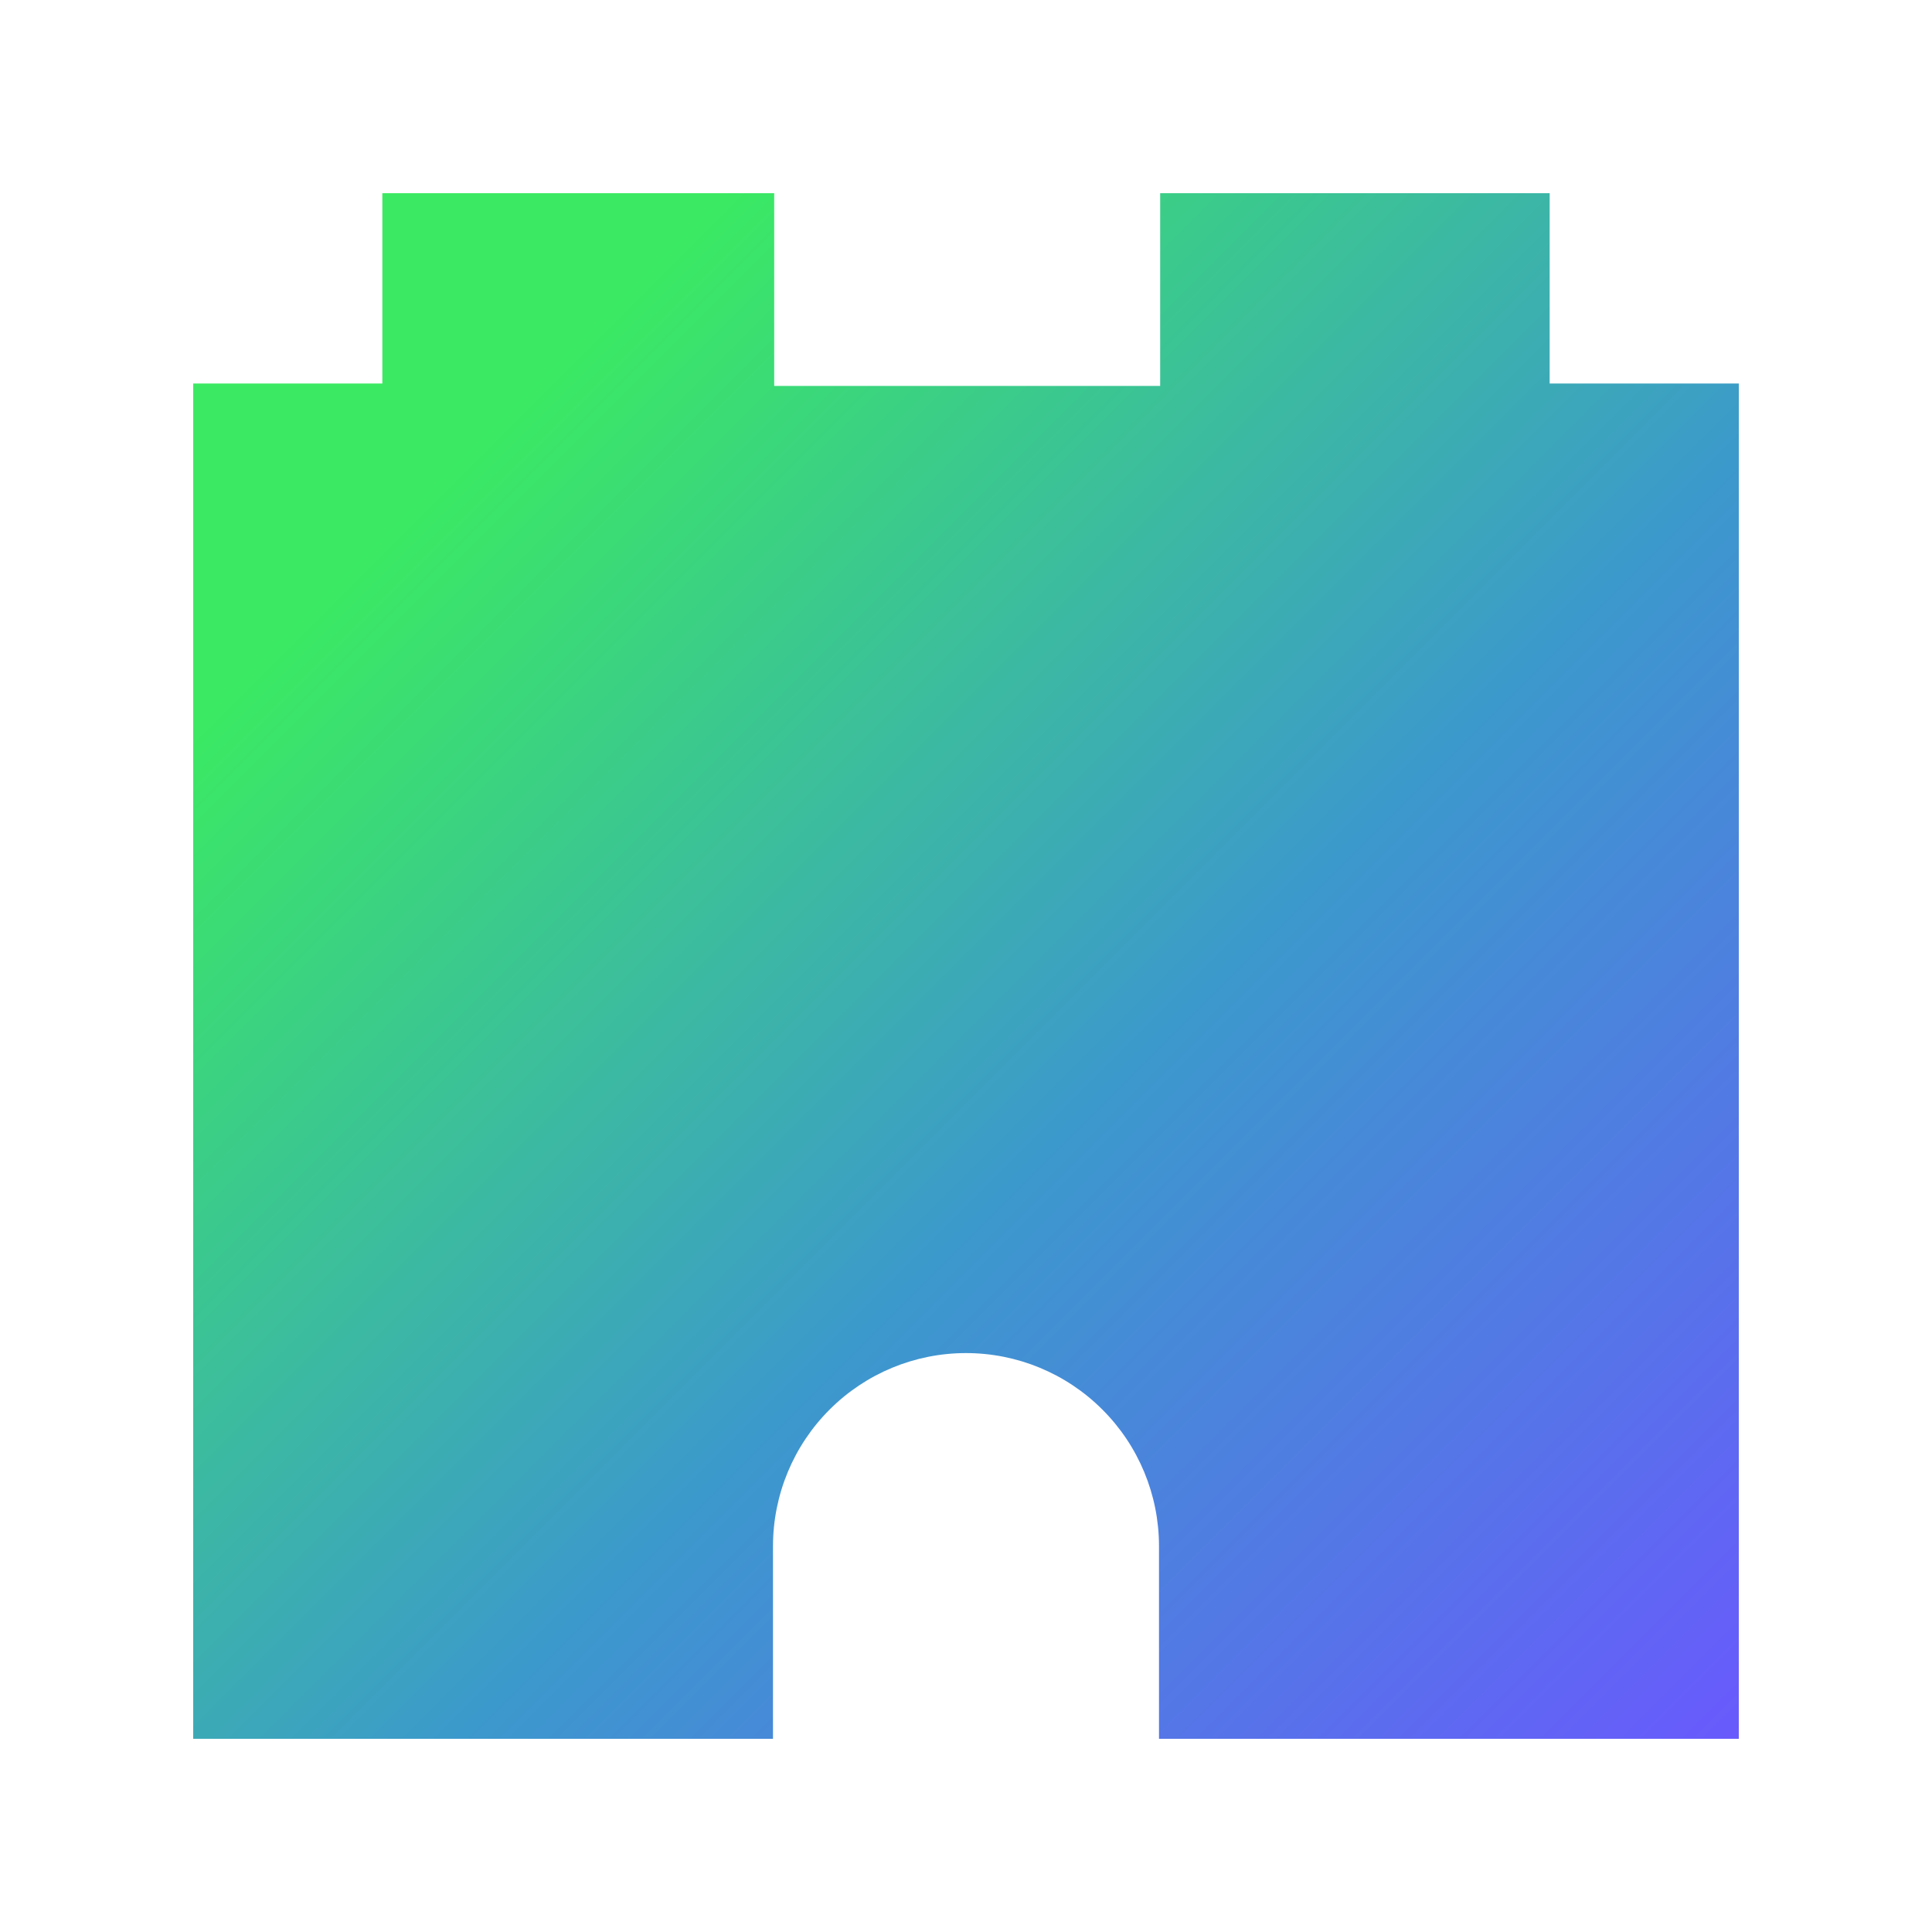
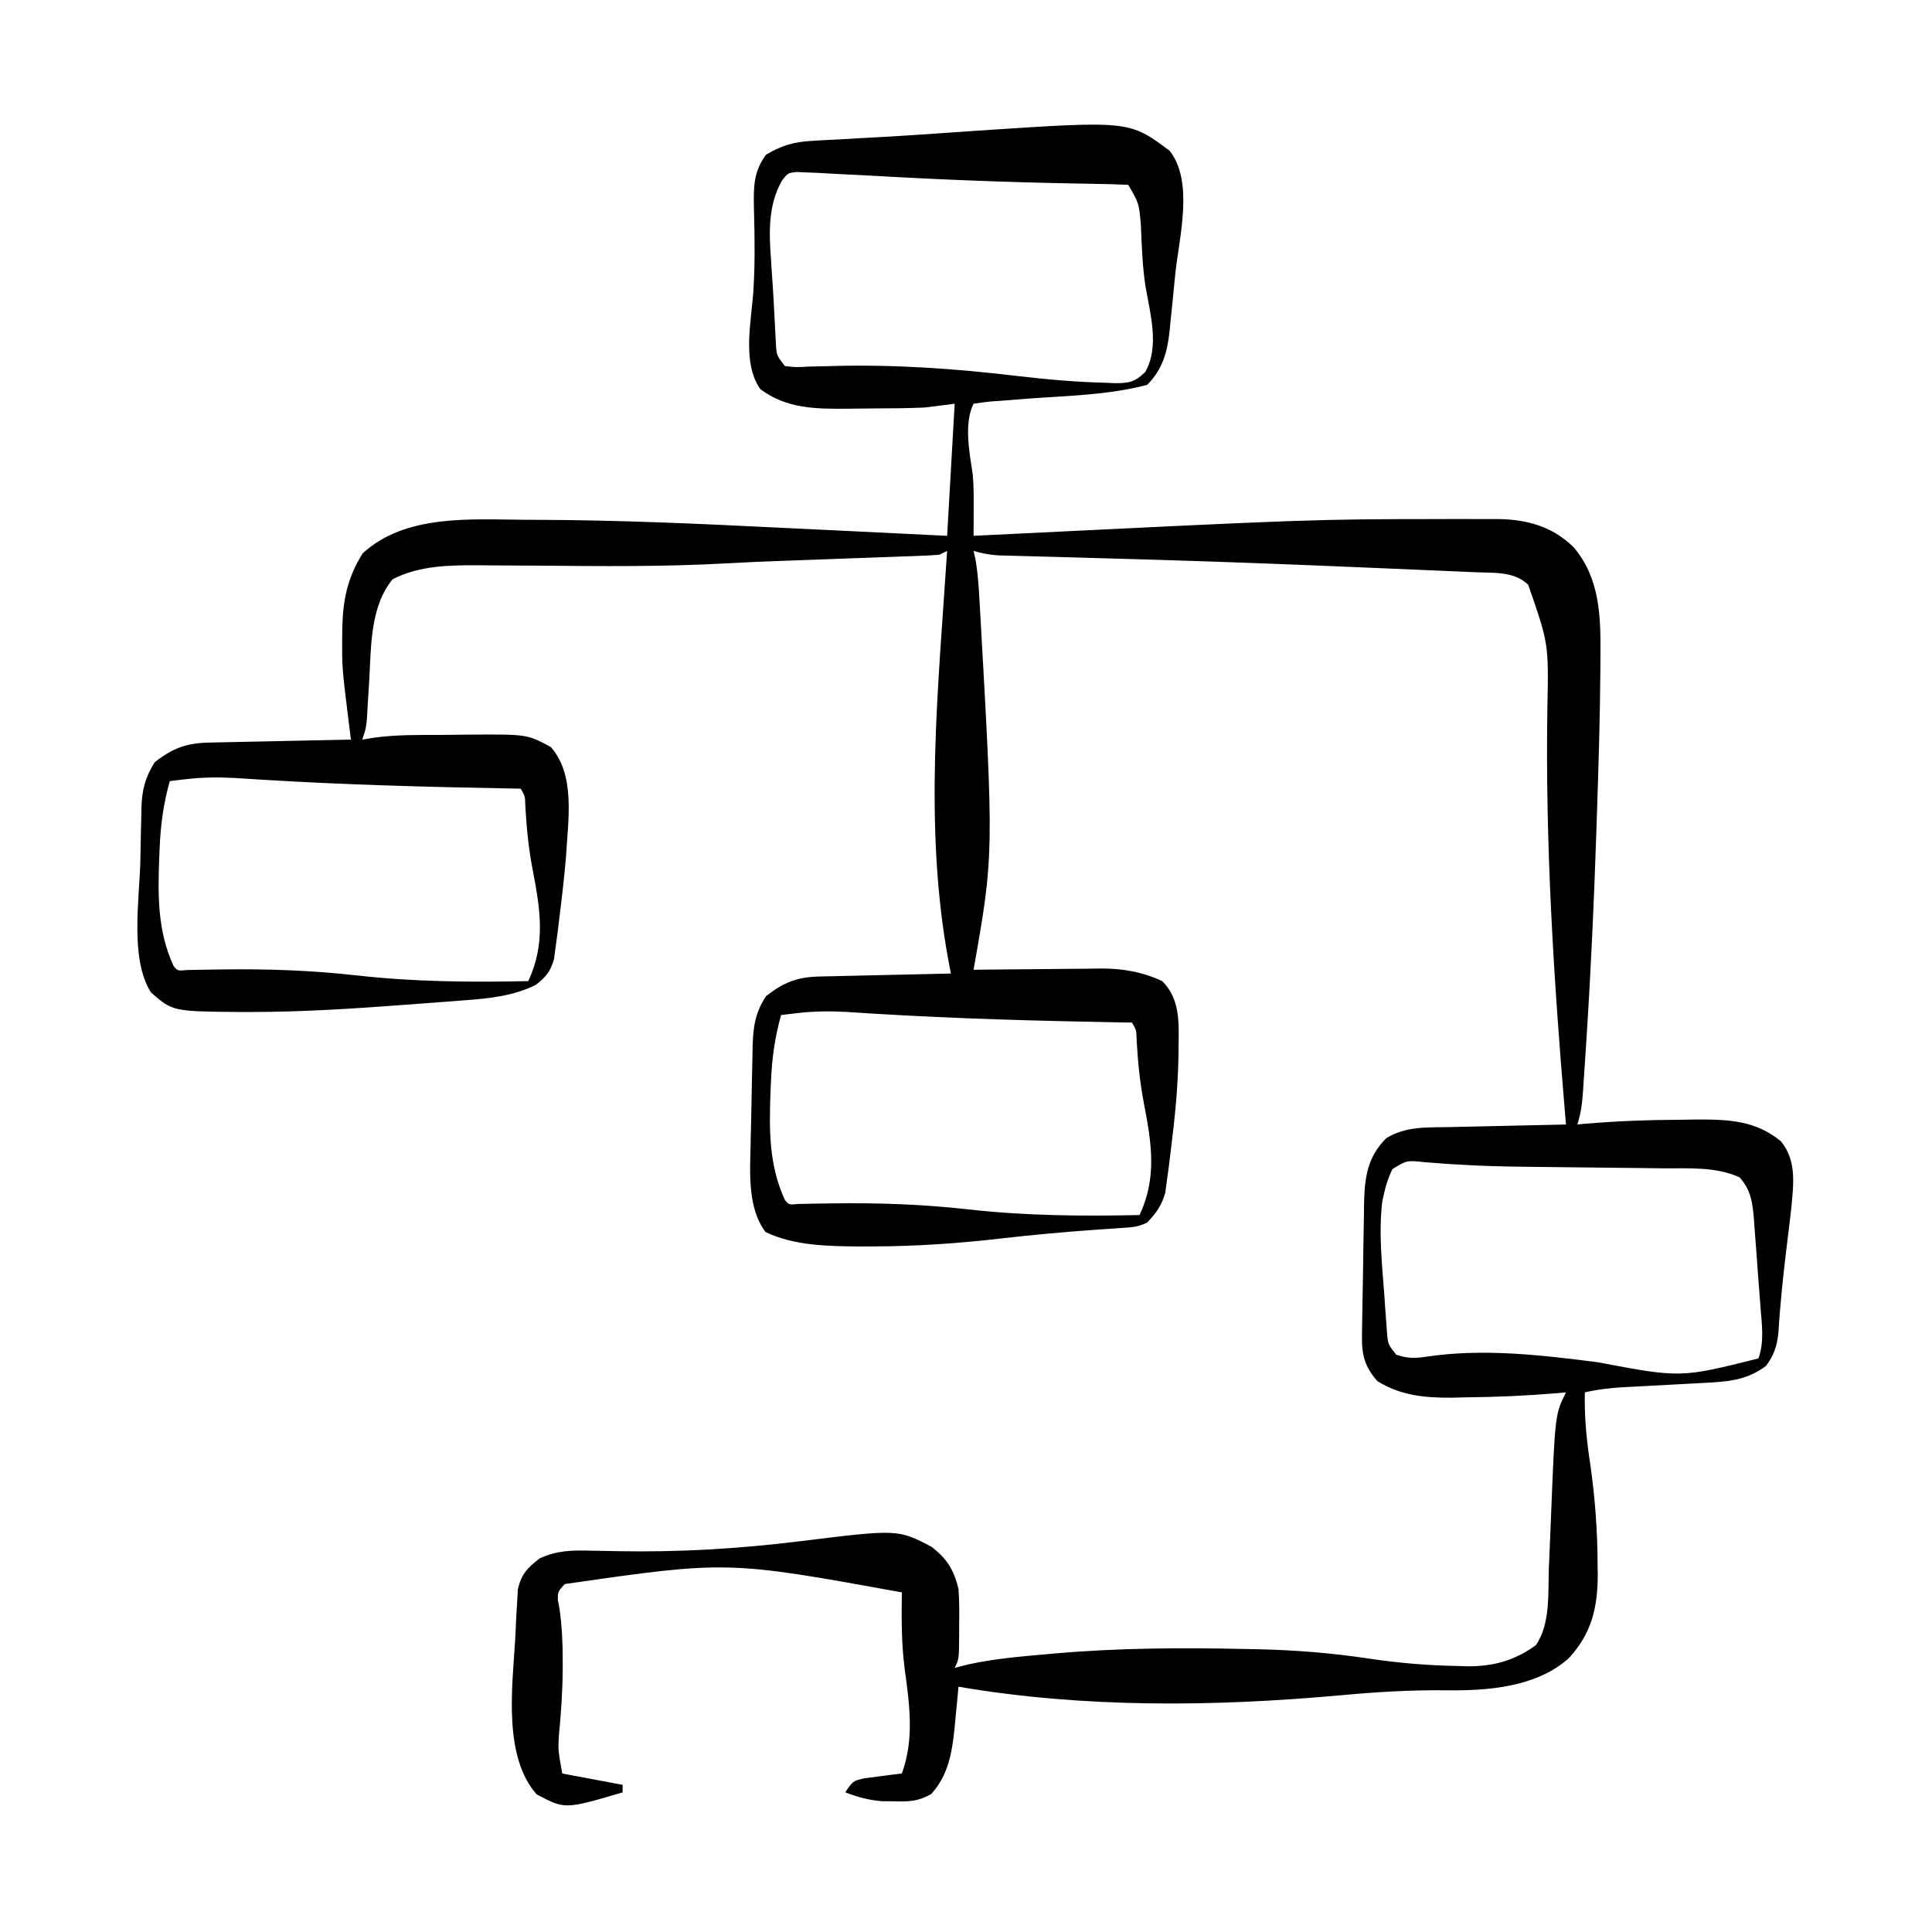
- <svg xmlns="http://www.w3.org/2000/svg" width="40" height="40" viewBox="0 0 40 40" fill="none">
-   <path d="M32.084 7.94V4H24.02V7.99H16.029V4H7.916V7.94H4V36H16.004V32.005C16.006 30.946 16.427 29.931 17.177 29.183C17.926 28.434 18.941 28.014 20 28.014C21.059 28.014 22.074 28.434 22.823 29.183C23.573 29.931 23.994 30.946 23.996 32.005V36H36V7.94H32.084Z" fill="url(#paint0_linear)" />
-   <defs>
-     <linearGradient id="paint0_linear" x1="2.942" y1="4.9" x2="37.777" y2="39.734" gradientUnits="userSpaceOnUse">
-       <stop offset="0.159" stop-color="#3BEA62" />
-       <stop offset="0.54" stop-color="#3C99CC" />
-       <stop offset="0.937" stop-color="#6B57FF" />
-     </linearGradient>
-   </defs>
+ <svg xmlns="http://www.w3.org/2000/svg" version="1.1" viewBox="0 0 512000 512000">
+   <path d="M310000 40000c6434 8188 2471 22966 1456 32660-270 2597-520 5195-770 7793-172 1667-344 3334-518 5000l-218 2330c-610 5569-1863 10130-5950 14217-10300 2718-21467 2885-32057 3677-2278 173-4554 356-6830 542l-2124 144c-1670 140-3332 377-4989 633-2626 5252-1054 13086-220 18690 305 3196 266 6362 251 9572l-8 3823-18 2915 3085-152c86720-4254 86720-4254 120603-4286 1120-5 2240-10 3394-17 3102-11 6203 0 9305 21l2645-8c7686 119 14299 1930 19968 7442 7016 8254 7207 18336 7130 28629l-14 3162c-89 13095-490 26182-928 39270l-130 3969c-607 18382-1440 36740-2620 55095l-194 3047c-180 2799-369 5599-560 8397l-164 2482c-228 3170-510 5920-1520 8947l2325-210c8484-717 16913-1005 25425-1040l3785-64c8464-35 15775 240 22464 5813 4143 5178 3301 11184 2730 17460-364 3266-759 6530-1168 9790-967 7836-1792 15636-2276 23520-367 3503-1192 5890-3286 8730-5230 3890-10310 4182-16652 4500l-2234 123c-2350 130-4700 254-7050 377-3094 163-6187 330-9279 500l-2137 107c-3634 200-7102 567-10648 1393-163 6690 480 12900 1500 19500a191094 191094 0 01 1875 25938l41 3136c-50 8638-1698 15400-7686 21890-8717 7735-21554 8636-32650 8492-9387-110-18593 465-27933 1327-33523 3034-67873 3404-101147-2283l-332 3656-480 4844-214 2398c-677 6604-1653 12550-6229 17580-3447 1911-5758 1991-9684 1897l-3590-40c-3440-331-6253-1105-9472-2334 2000-3000 2000-3000 5040-3730l3585-457c1190-160 2377-318 3602-480l2770-330c3382-9286 2005-18408 712-28014-845-6664-805-13275-712-19985-46270-8410-46270-8410-89336-2210-1823 2015-1823 2015-1836 4190l422 2207c679 4704 885 9317 875 14063l-3 2205c-44 5827-432 11596-1000 17397-242 3806-242 3806 878 10148l16000 3000v2000c-15292 4511-15292 4511-22813 500-8782-10037-6466-28064-5683-40602 123-2056 210-4113 297-6171l238-3985 194-3567c990-4097 2470-5594 5767-8175 4594-2118 8550-2191 13563-2055 1516 29 3032 56 4548 82 796 17 1592 34 2413 50 16404 314 32383-634 48660-2655C237980 405244 237980 405244 247000 410000c4122 3316 5703 5923 7000 11000 252 3255 235 6487 188 9750l-2 2613c-45 6355-45 6355-1186 8637l3535-898c6890-1521 13887-2109 20902-2727l2228-200c16790-1465 33497-1547 50335-1175l3266 63c10017 221 19764 1003 29670 2500 7779 1154 15449 1814 23314 1937l2812 92c6760 4 12418-1553 17938-5592 3934-5605 3212-13840 3465-20450l236-5509c120-2859 240-5717 350-8576 1067-26693 1067-26693 3950-32465l-2360 208a326564 326564 0 01-24325 1104l-3470 88c-7180 54-13621-522-19842-4400-3244-3704-4134-6776-4070-11636l32-2843 54-3064 50-3165c37-2213 78-4425 120-6638 63-3373 105-6745 146-10119l120-6452 30-3044c168-6918 793-12310 5893-17409 5183-3209 10938-2825 16863-2940l2670-64c2800-66 5603-125 8404-183l5713-130c4659-108 9317-210 13975-308l-244-2850c-3033-35842-5282-71762-4683-107748 339-16798 339-16798-5073-32402-3650-3650-9128-3142-14075-3357l-3617-163-3921-164-4153-180c-3738-164-7477-320-11215-477l-6995-296c-17657-754-35316-1435-52981-1970l-2284-69a6879560 6879560 0 00-21774-623c-2018-54-4036-110-6054-167-2451-68-4903-133-7355-193l-3266-92c-935-25-1870-50-2832-74-2283-162-4286-540-6478-1176l467 2033c624 3474 870 6922 1068 10440l130 2240C263400 226485 263400 226485 258000 257000l3620-48c4468-54 8935-88 13403-117 1927-15 3854-35 5780-61 2784-37 5566-54 8350-67 850-15 1700-30 2576-47 5820-1 10950 880 16270 3340 5250 5250 4300 12276 4320 19180-105 8700-976 17263-2070 25882l-478 3945-510 3716-444 3305c-957 3468-2367 5370-4820 7972-2407 1203-4176 1250-6863 1430l-3082 217-3368 228c-8499 600-16950 1352-25415 2338-11296 1300-22458 2075-33833 2100l-3547 16c-8347-69-17376-162-25016-3830-4708-6276-4150-15360-3957-22890l54-2877c41-1987 88-3973 140-5960 76-3032 124-6064 171-9096 43-1940 88-3880 135-5820l38-2728c158-5084 690-8750 3544-13132 4600-3620 8270-5074 14032-5205l2365-60 2523-50 2606-64c2740-66 5481-125 8222-183l5582-130c4556-108 9112-210 13668-308l-620-3262c-6677-35850-2700-72614-380-108738l-2000 1000a80890 80890 0 01-4575 281l-2889 112-3150 107-3270 123c-3476 131-6952 255-10430 378l-10180 374c-2260 84-4520 166-6780 248-5003 183-10002 380-15000 664-16827 955-33643 757-50490 617-3958-29-7915-46-11873-62l-3620-40c-7801-24-15610 90-22680 3700-5915 7170-5700 17582-6187 26438-145 2405-293 4810-445 7214-60 1052-120 2104-180 3188C97000 193000 97000 193000 96000 196000l3028-487c5985-851 12016-737 18050-753 2218-10 4436-40 6654-72 16000-123 16000-123 22268 3312 6620 7496 4499 19676 4000 29000-459 5393-1070 10756-1750 16125l-475 3970-510 3725-444 3321c-970 3380-2079 4697-4820 6860-5833 2912-12210 3593-18626 4062l-2819 228c-3184 250-6370 480-9556 710-1207 90-2414 182-3658 277-13545 1021-27066 1899-40654 1910l-2852 2c-18073-147-18073-147-23836-5190-5577-8783-3086-24416-2813-34535 64-2490 105-4979 145-7469l121-4809 30-2225c154-4690 1024-7983 3517-11962 4717-3713 8410-5080 14310-5205l2547-60 2721-50 2808-64c2955-66 5910-125 8864-184l6016-130c4910-107 9822-209 14734-307l-427-3370c-1946-15700-1946-15700-1885-23567l14-2407c152-7594 1342-13550 5423-20030 11440-10447 28728-8959 43207-8876l2808 7c21562 66 43075 1020 64606 2097 5024 250 10048 486 15072 724 9728 463 19455 940 29182 1422l2000-35000-8000 1000c-4593 200-9184 228-13781 240a637900 637900 0 00-6444 73c-8442 64-16247 83-23275-5188-4888-6924-2408-17860-1852-25895 276-4420 368-8804 313-13234l-33-3105a440520 440520 0 00-137-6048c-85-5323-90-9400 3213-13843 4094-2416 7333-3406 12059-3660 1175-70 2350-140 3562-214l3816-188c2006-116 4010-230 6015-347 2097-120 4193-234 6290-348a931820 931820 0 00 12672-810l4135-282c2602-179 5204-360 7806-542 39940-2648 39940-2648 50643 5390Zm-102710 7760c-3720 6460-3512 13644-2977 20865l166 2613c112 1750 230 3498 352 5247 158 2347 284 4693 396 7042l210 4035 184 3567c190 3065 190 3065 2379 5870 2940 349 2940 349 6445 148 1382-30 2763-61 4145-90l2234-63c16222-425 32040 674 48143 2580 7980 930 15931 1669 23967 1860l2278 104c3857 30 5435-203 8263-2917 3923-6753 1280-15764 29-23078-752-5292-948-10580-1160-15918-500-5766-500-5766-3344-10630-2500-136-4975-210-7477-245l-4856-96-2612-47a1324910 1324910 0 01-51247-1950A1444200 1444200 0 00 220000 46000l-3435-199-2983-110-2505-115c-2232 252-2232 252-3788 2184ZM49187 206500l-2395 281L45000 207000c-1678 5952-2433 11518-2688 17688l-116 2653c-371 10006-455 19435 3804 28660 1066 1299 1066 1299 3560 1069l3448-74 3881-56 2088-32c12008-162 23702 250 35648 1596 15192 1707 30108 1821 45375 1500 4667-10000 3176-19063 1143-29617-1074-5637-1630-11206-1932-16942-60-2447-60-2447-1211-4441l-3376-60c-21546-394-43051-967-64562-2280l-2162-131c-1903-118-3807-240-5710-361-4410-232-8620-190-13002 332Zm162000 62000-2395 281L207000 269000c-1678 5952-2433 11518-2688 17688l-116 2653c-371 10002-455 19430 3804 28659 1066 1296 1066 1296 3560 1066l3448-74 3881-56 2088-32c12008-162 23702 250 35648 1596 15192 1707 30108 1821 45375 1500 4667-10000 3176-19063 1143-29617-1074-5637-1630-11206-1932-16942-60-2447-60-2447-1210-4440l-3373-61c-21546-394-43051-967-64562-2280l-2162-131c-1902-120-3806-240-5710-365-4410-232-8620-190-13001 332Zm157781 41358c-964 2130-1670 4043-2156 6330l-480 2105c-1020 8306-81 16775 542 25082l238 3559 254 3402 222 3080c263 2815 263 2815 2410 5584 2948 1010 4946 1008 8032 535 15010-2252 30401-442 45344 1465 22018 4162 22018 4162 42625-1000 1597-4394 903-9046 547-13625l-185-2499c-130-1738-265-3476-404-5214a949130 949130 0 01-580-7959c-130-1693-260-3385-394-5078l-161-2393c-372-4388-770-7838-3823-11232-6365-2870-13388-2332-20254-2379l-5928-78c-2764-34-5529-60-8294-86-4761-45-9522-102-14284-161-2650-33-5300-63-7950-90-6035-72-12038-214-18058-596l-3103-193c-1883-126-3766-270-5646-435-4704-494-4704-494-8517 1876Z" fill="#000" />
</svg>
